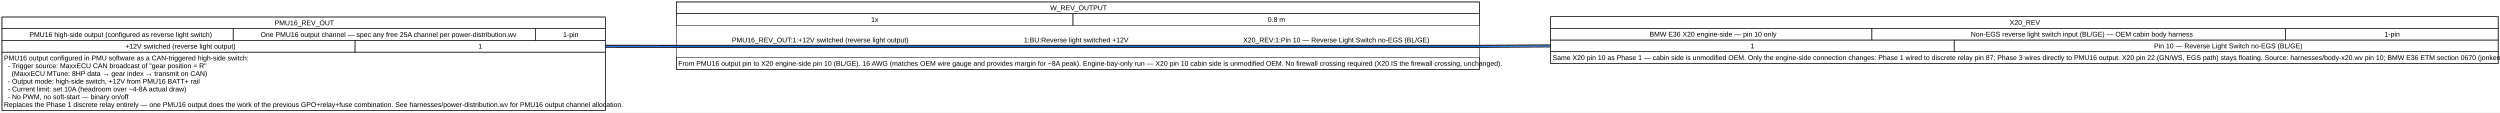
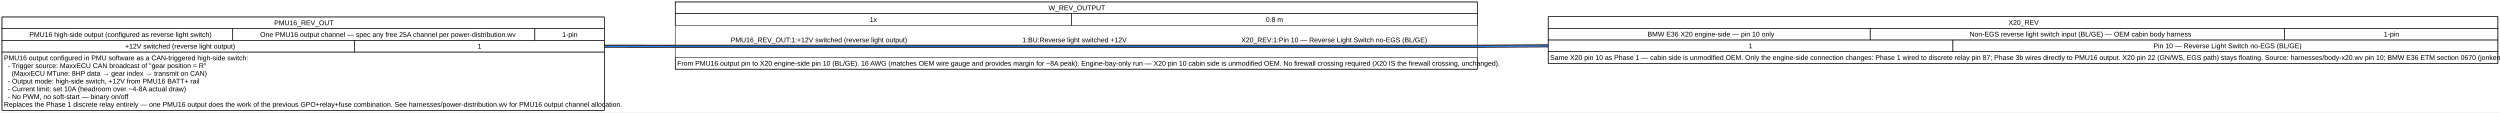
- <svg xmlns="http://www.w3.org/2000/svg" width="5071pt" height="228pt" viewBox="0.00 0.00 5071.00 228.00">
+ <svg xmlns="http://www.w3.org/2000/svg" width="5079pt" height="228pt" viewBox="0.00 0.00 5079.00 228.00">
  <g id="graph0" class="graph" transform="scale(1 1) rotate(0) translate(4 224)">
-     <polygon fill="#ffffff" stroke="none" points="-4,4 -4,-224 5067.25,-224 5067.25,4 -4,4" />
+     <polygon fill="#ffffff" stroke="none" points="-4,4 -4,-224 5074.75,-224 5074.75,4 -4,4" />
    <g id="node1" class="node">
      <polygon fill="#ffffff" stroke="black" points="1223.75,-189.5 0,-189.5 0,0 1223.75,0 1223.75,-189.5" />
      <polygon fill="none" stroke="black" points="0,-165.75 0,-189.5 1223.75,-189.5 1223.75,-165.75 0,-165.75" />
      <text xml:space="preserve" text-anchor="start" x="553" y="-172.75" font-family="arial" font-size="14.00">PMU16_REV_OUT</text>
      <polygon fill="none" stroke="black" points="0,-142 0,-165.75 468.92,-165.75 468.92,-142 0,-142" />
      <text xml:space="preserve" text-anchor="start" x="55.58" y="-149" font-family="arial" font-size="14.00">PMU16 high-side output (configured as reverse light switch)</text>
      <polygon fill="none" stroke="black" points="468.92,-142 468.92,-165.75 1082.58,-165.75 1082.58,-142 468.92,-142" />
      <text xml:space="preserve" text-anchor="start" x="524.5" y="-149" font-family="arial" font-size="14.00">One PMU16 output channel — spec any free 25A channel per power-distribution.wv</text>
      <polygon fill="none" stroke="black" points="1082.58,-142 1082.58,-165.75 1223.75,-165.75 1223.75,-142 1082.58,-142" />
      <text xml:space="preserve" text-anchor="start" x="1138.17" y="-149" font-family="arial" font-size="14.00">1-pin</text>
      <polygon fill="none" stroke="black" points="0,-118.25 0,-142 716.12,-142 716.12,-118.25 0,-118.25" />
      <text xml:space="preserve" text-anchor="start" x="250.06" y="-125.25" font-family="arial" font-size="14.00">+12V switched (reverse light output)</text>
      <polygon fill="none" stroke="black" points="716.12,-118.25 716.12,-142 1223.75,-142 1223.75,-118.25 716.12,-118.25" />
      <text xml:space="preserve" text-anchor="start" x="966.19" y="-125.25" font-family="arial" font-size="14.00">1</text>
      <polygon fill="none" stroke="black" points="0,0 0,-118.25 1223.75,-118.25 1223.75,0 0,0" />
      <text xml:space="preserve" text-anchor="start" x="4" y="-101.5" font-family="arial" font-size="14.00">PMU16 output configured in PMU software as a CAN-triggered high-side switch:</text>
      <text xml:space="preserve" text-anchor="start" x="4" y="-85.75" font-family="arial" font-size="14.00">  - Trigger source: MaxxECU CAN broadcast of "gear position = R"</text>
      <text xml:space="preserve" text-anchor="start" x="4" y="-70" font-family="arial" font-size="14.00">    (MaxxECU MTune: 8HP data → gear index → transmit on CAN)</text>
      <text xml:space="preserve" text-anchor="start" x="4" y="-54.25" font-family="arial" font-size="14.00">  - Output mode: high-side switch, +12V from PMU16 BATT+ rail</text>
      <text xml:space="preserve" text-anchor="start" x="4" y="-38.5" font-family="arial" font-size="14.00">  - Current limit: set 10A (headroom over ~4-8A actual draw)</text>
      <text xml:space="preserve" text-anchor="start" x="4" y="-22.75" font-family="arial" font-size="14.00">  - No PWM, no soft-start — binary on/off</text>
      <text xml:space="preserve" text-anchor="start" x="4" y="-7" font-family="arial" font-size="14.00">Replaces the Phase 1 discrete relay entirely — one PMU16 output does the work of the previous GPO+relay+fuse combination. See harnesses/power-distribution.wv for PMU16 output channel allocation.</text>
    </g>
    <g id="node3" class="node">
      <polygon fill="#ffffff" stroke="black" points="2997.25,-220 1367.75,-220 1367.75,-83.5 2997.25,-83.5 2997.25,-220" />
      <polygon fill="none" stroke="black" points="1367.75,-196.25 1367.75,-220 2997.25,-220 2997.25,-196.25 1367.75,-196.25" />
      <text xml:space="preserve" text-anchor="start" x="2126.25" y="-203.25" font-family="arial" font-size="14.00">W_REV_OUTPUT</text>
      <polygon fill="none" stroke="black" points="1367.75,-172.5 1367.75,-196.25 2172.38,-196.25 2172.38,-172.5 1367.75,-172.5" />
      <text xml:space="preserve" text-anchor="start" x="1762.94" y="-179.5" font-family="arial" font-size="14.00">1x</text>
      <polygon fill="none" stroke="black" points="2172.38,-172.5 2172.38,-196.25 2997.25,-196.25 2997.25,-172.5 2172.38,-172.5" />
      <text xml:space="preserve" text-anchor="start" x="2567.56" y="-179.5" font-family="arial" font-size="14.00">0.8 m</text>
      <text xml:space="preserve" text-anchor="start" x="1652.33" y="-157.75" font-family="arial" font-size="14.00"> </text>
      <text xml:space="preserve" text-anchor="start" x="1480.58" y="-138" font-family="arial" font-size="14.00">PMU16_REV_OUT:1:+12V switched (reverse light output)</text>
      <text xml:space="preserve" text-anchor="start" x="2053.5" y="-138" font-family="arial" font-size="14.00">     1:BU:Reverse light switched +12V    </text>
      <text xml:space="preserve" text-anchor="start" x="2517.67" y="-138" font-family="arial" font-size="14.00">X20_REV:1:Pin 10 — Reverse Light Switch no-EGS (BL/GE)</text>
      <polygon fill="#000000" stroke="none" points="1367.75,-131 1367.75,-133 2997.25,-133 2997.25,-131 1367.75,-131" />
      <polygon fill="#0066ff" stroke="none" points="1367.75,-129 1367.75,-131 2997.25,-131 2997.25,-129 1367.75,-129" />
      <polygon fill="#000000" stroke="none" points="1367.75,-127 1367.75,-129 2997.25,-129 2997.25,-127 1367.75,-127" />
      <text xml:space="preserve" text-anchor="start" x="1652.33" y="-112.25" font-family="arial" font-size="14.00"> </text>
      <polygon fill="none" stroke="black" points="1367.75,-83.5 1367.75,-107.25 2997.25,-107.25 2997.25,-83.5 1367.75,-83.5" />
      <text xml:space="preserve" text-anchor="start" x="1371.75" y="-90.5" font-family="arial" font-size="14.00">From PMU16 output pin to X20 engine-side pin 10 (BL/GE). 16 AWG (matches OEM wire gauge and provides margin for ~8A peak). Engine-bay-only run — X20 pin 10 cabin side is unmodified OEM. No firewall crossing required (X20 IS the firewall crossing, unchanged).</text>
    </g>
    <g id="edge1" class="edge">
      <path fill="none" stroke="#000000" stroke-width="2" d="M1223.75,-128.13C1287.73,-128.13 1303.73,-128 1367.75,-128" />
      <path fill="none" stroke="#0066ff" stroke-width="2" d="M1223.75,-130.12C1287.75,-130.12 1303.75,-130 1367.75,-130" />
      <path fill="none" stroke="#000000" stroke-width="2" d="M1223.75,-132.12C1287.77,-132.12 1303.77,-132 1367.75,-132" />
    </g>
    <g id="node2" class="node">
-       <polygon fill="#ffffff" stroke="black" points="5063.25,-190.25 3141.25,-190.25 3141.25,-95.25 5063.25,-95.25 5063.25,-190.25" />
-       <polygon fill="none" stroke="black" points="3141.25,-166.5 3141.25,-190.25 5063.25,-190.25 5063.25,-166.5 3141.25,-166.5" />
-       <text xml:space="preserve" text-anchor="start" x="4072.62" y="-173.5" font-family="arial" font-size="14.00">X20_REV</text>
-       <polygon fill="none" stroke="black" points="3141.25,-142.75 3141.25,-166.5 3792.92,-166.5 3792.92,-142.75 3141.25,-142.75" />
-       <text xml:space="preserve" text-anchor="start" x="3341.83" y="-149.75" font-family="arial" font-size="14.00">BMW E36 X20 engine-side — pin 10 only</text>
-       <polygon fill="none" stroke="black" points="3792.92,-142.75 3792.92,-166.5 4632.08,-166.5 4632.08,-142.75 3792.92,-142.75" />
-       <text xml:space="preserve" text-anchor="start" x="3993.5" y="-149.75" font-family="arial" font-size="14.00">Non-EGS reverse light switch input (BL/GE) — OEM cabin body harness</text>
-       <polygon fill="none" stroke="black" points="4632.08,-142.75 4632.08,-166.5 5063.25,-166.5 5063.25,-142.75 4632.08,-142.75" />
-       <text xml:space="preserve" text-anchor="start" x="4832.67" y="-149.75" font-family="arial" font-size="14.00">1-pin</text>
-       <polygon fill="none" stroke="black" points="3141.25,-119 3141.25,-142.75 3959.75,-142.75 3959.75,-119 3141.25,-119" />
-       <text xml:space="preserve" text-anchor="start" x="3546.75" y="-126" font-family="arial" font-size="14.00">1</text>
-       <polygon fill="none" stroke="black" points="3959.75,-119 3959.75,-142.75 5063.25,-142.75 5063.25,-119 3959.75,-119" />
-       <text xml:space="preserve" text-anchor="start" x="4365.25" y="-126" font-family="arial" font-size="14.00">Pin 10 — Reverse Light Switch no-EGS (BL/GE)</text>
-       <polygon fill="none" stroke="black" points="3141.25,-95.25 3141.25,-119 5063.25,-119 5063.25,-95.25 3141.25,-95.25" />
-       <text xml:space="preserve" text-anchor="start" x="3145.25" y="-102.25" font-family="arial" font-size="14.00">Same X20 pin 10 as Phase 1 — cabin side is unmodified OEM. Only the engine-side connection changes: Phase 1 wired to discrete relay pin 87; Phase 3 wires directly to PMU16 output. X20 pin 22 (GN/WS, EGS path) stays floating. Source: harnesses/body-x20.wv pin 10; BMW E36 ETM section 0670 (jonkensy.com).</text>
+       <polygon fill="#ffffff" stroke="black" points="5070.75,-190.25 3141.25,-190.25 3141.25,-95.25 5070.75,-95.25 5070.75,-190.25" />
+       <polygon fill="none" stroke="black" points="3141.25,-166.5 3141.25,-190.25 5070.75,-190.25 5070.75,-166.5 3141.25,-166.5" />
+       <text xml:space="preserve" text-anchor="start" x="4076.38" y="-173.5" font-family="arial" font-size="14.00">X20_REV</text>
+       <polygon fill="none" stroke="black" points="3141.25,-142.75 3141.25,-166.5 3795.42,-166.5 3795.42,-142.75 3141.25,-142.75" />
+       <text xml:space="preserve" text-anchor="start" x="3343.08" y="-149.75" font-family="arial" font-size="14.00">BMW E36 X20 engine-side — pin 10 only</text>
+       <polygon fill="none" stroke="black" points="3795.42,-142.75 3795.42,-166.5 4637.08,-166.5 4637.08,-142.75 3795.42,-142.75" />
+       <text xml:space="preserve" text-anchor="start" x="3997.25" y="-149.75" font-family="arial" font-size="14.00">Non-EGS reverse light switch input (BL/GE) — OEM cabin body harness</text>
+       <polygon fill="none" stroke="black" points="4637.08,-142.75 4637.08,-166.5 5070.75,-166.5 5070.75,-142.75 4637.08,-142.75" />
+       <text xml:space="preserve" text-anchor="start" x="4838.92" y="-149.75" font-family="arial" font-size="14.00">1-pin</text>
+       <polygon fill="none" stroke="black" points="3141.25,-119 3141.25,-142.75 3963.5,-142.75 3963.5,-119 3141.25,-119" />
+       <text xml:space="preserve" text-anchor="start" x="3548.62" y="-126" font-family="arial" font-size="14.00">1</text>
+       <polygon fill="none" stroke="black" points="3963.5,-119 3963.5,-142.75 5070.75,-142.75 5070.75,-119 3963.5,-119" />
+       <text xml:space="preserve" text-anchor="start" x="4370.88" y="-126" font-family="arial" font-size="14.00">Pin 10 — Reverse Light Switch no-EGS (BL/GE)</text>
+       <polygon fill="none" stroke="black" points="3141.25,-95.25 3141.25,-119 5070.75,-119 5070.75,-95.25 3141.25,-95.25" />
+       <text xml:space="preserve" text-anchor="start" x="3145.25" y="-102.25" font-family="arial" font-size="14.00">Same X20 pin 10 as Phase 1 — cabin side is unmodified OEM. Only the engine-side connection changes: Phase 1 wired to discrete relay pin 87; Phase 3b wires directly to PMU16 output. X20 pin 22 (GN/WS, EGS path) stays floating. Source: harnesses/body-x20.wv pin 10; BMW E36 ETM section 0670 (jonkensy.com).</text>
    </g>
    <g id="edge2" class="edge">
      <path fill="none" stroke="#000000" stroke-width="2" d="M2997.25,-128C3061.36,-128 3077.36,-128.88 3141.25,-128.88" />
      <path fill="none" stroke="#0066ff" stroke-width="2" d="M2997.25,-130C3061.25,-130 3077.25,-130.88 3141.25,-130.88" />
      <path fill="none" stroke="#000000" stroke-width="2" d="M2997.25,-132C3061.14,-132 3077.14,-132.87 3141.25,-132.87" />
    </g>
  </g>
</svg>
